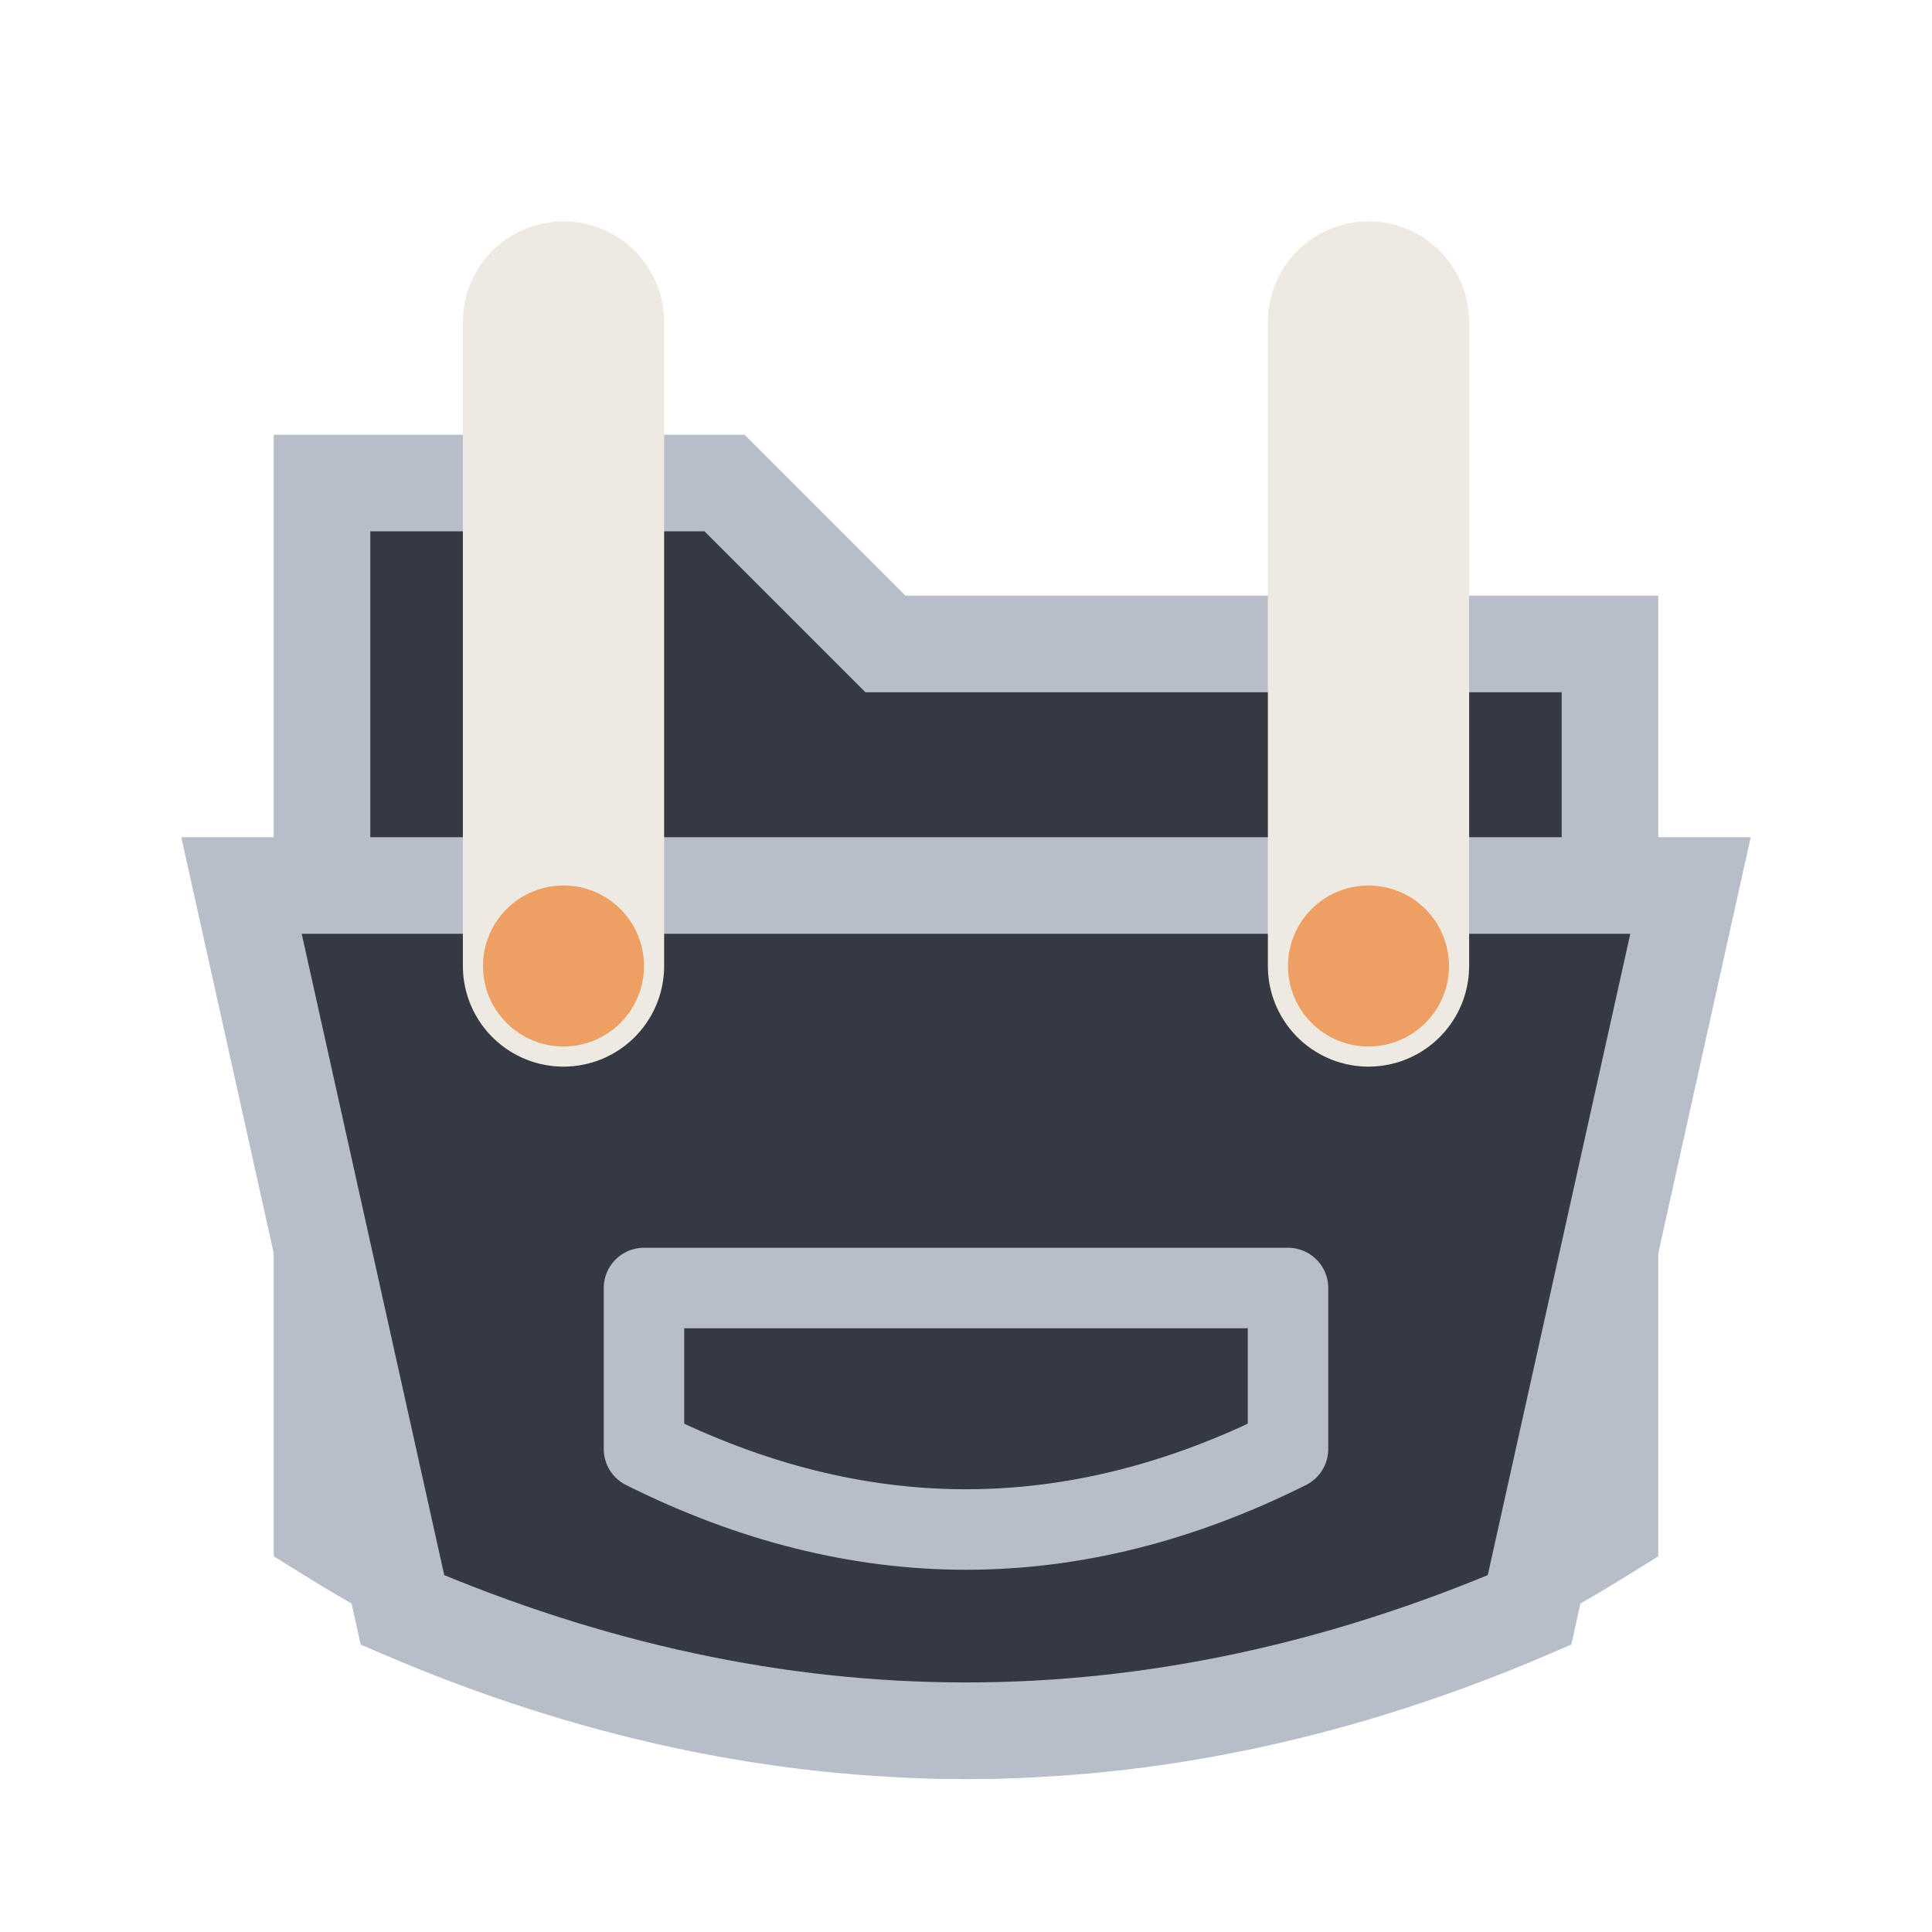
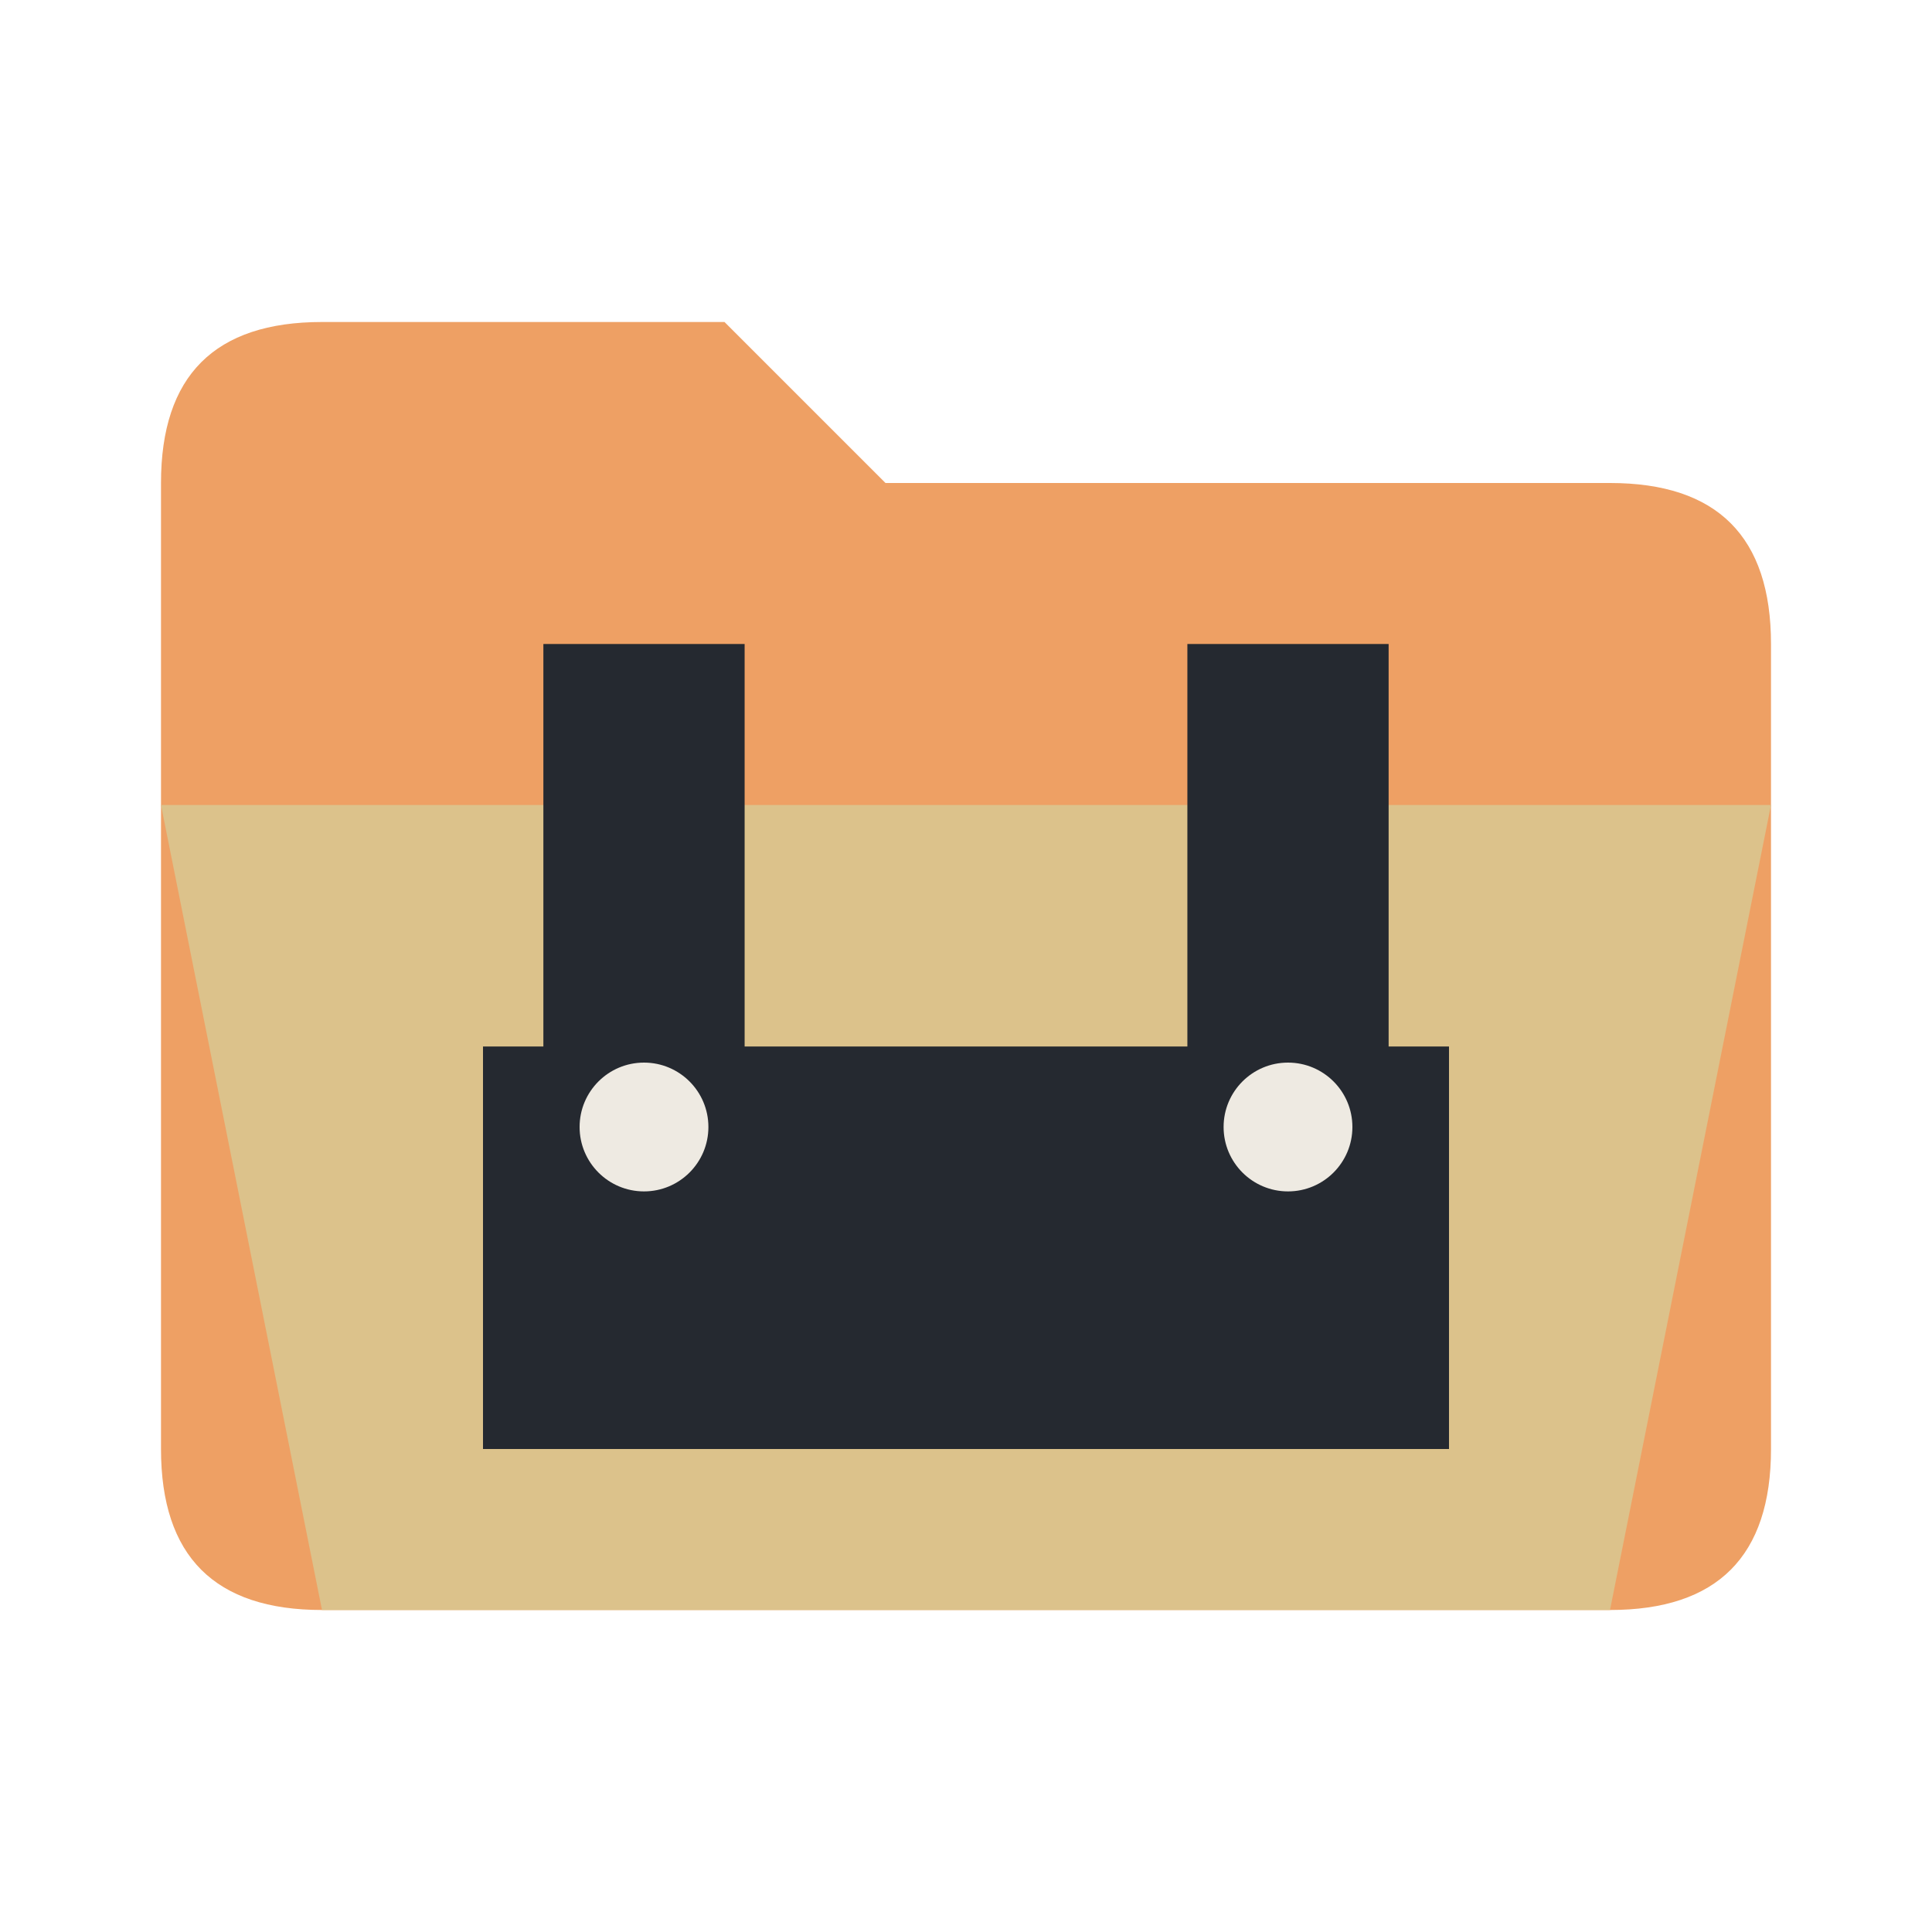
<svg xmlns="http://www.w3.org/2000/svg" width="24" height="24" viewBox="0 0 24 24">
-   <path d="M4 6H9L11 8H20V19Q12 24 4 19Z" fill="#343943" stroke="#B8BEC9" stroke-width="1.2" />
-   <path d="M3 11H21L19 20Q12 23 5 20Z" fill="#343943" stroke="#B8BEC9" stroke-width="1.2" />
-   <path d="M7 4V12M17 4V12" stroke="#EEEAE2" stroke-width="2.5" stroke-linecap="round" />
-   <circle cx="7" cy="12" r="1" fill="#EEA064" />
-   <circle cx="17" cy="12" r="1" fill="#EEA064" />
-   <path d="M8 16H16V18Q12 20 8 18Z" fill="none" stroke="#B8BEC9" stroke-width="1" stroke-linecap="round" stroke-linejoin="round" />
+   <path d="M2 6Q2 4 4 4H9L11 6H20Q22 6 22 8V18Q22 20 20 20H4Q2 20 2 18Z" fill="#EEA064" />
+   <path d="M2 10H22L20 20H4Z" fill="#DCC28B" />
+   <path d="M8 8V17M16 8V17" stroke="#252930" stroke-width="2.5" />
+   <path d="M6 13H18V18H6Z" fill="#252930" />
+   <circle cx="8" cy="14" r=".8" fill="#EEEAE2" />
+   <circle cx="16" cy="14" r=".8" fill="#EEEAE2" />
</svg>
